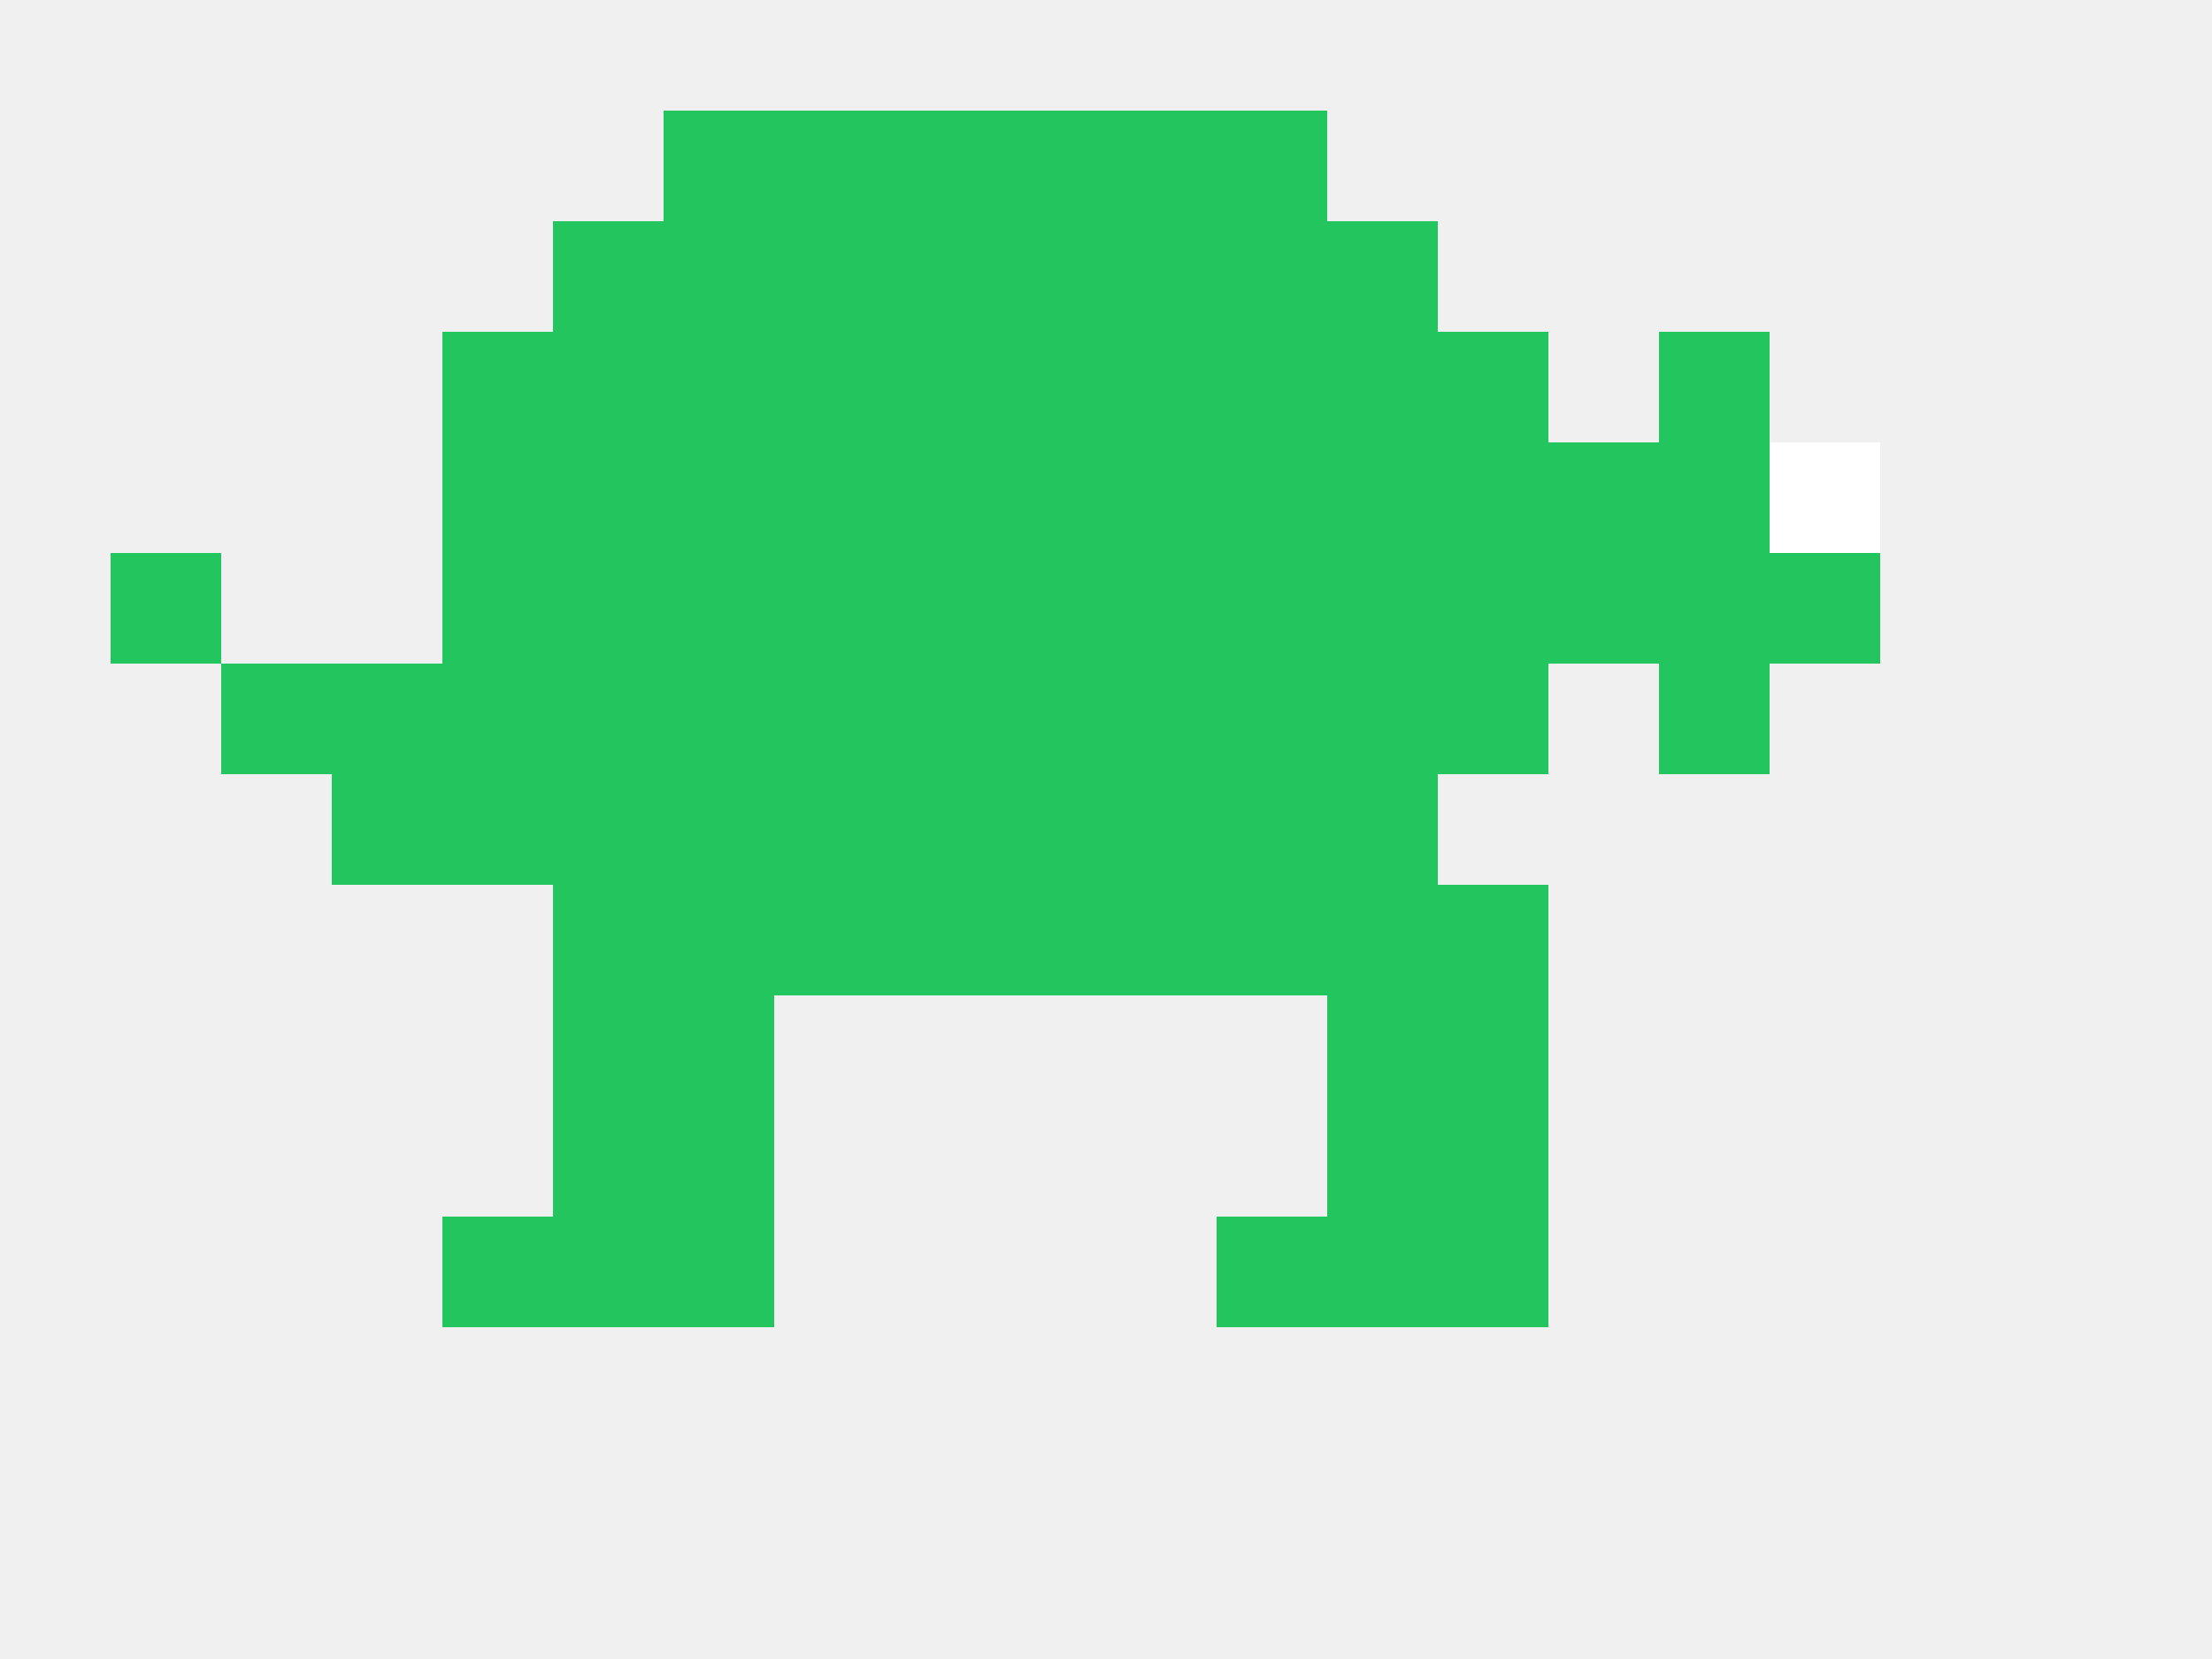
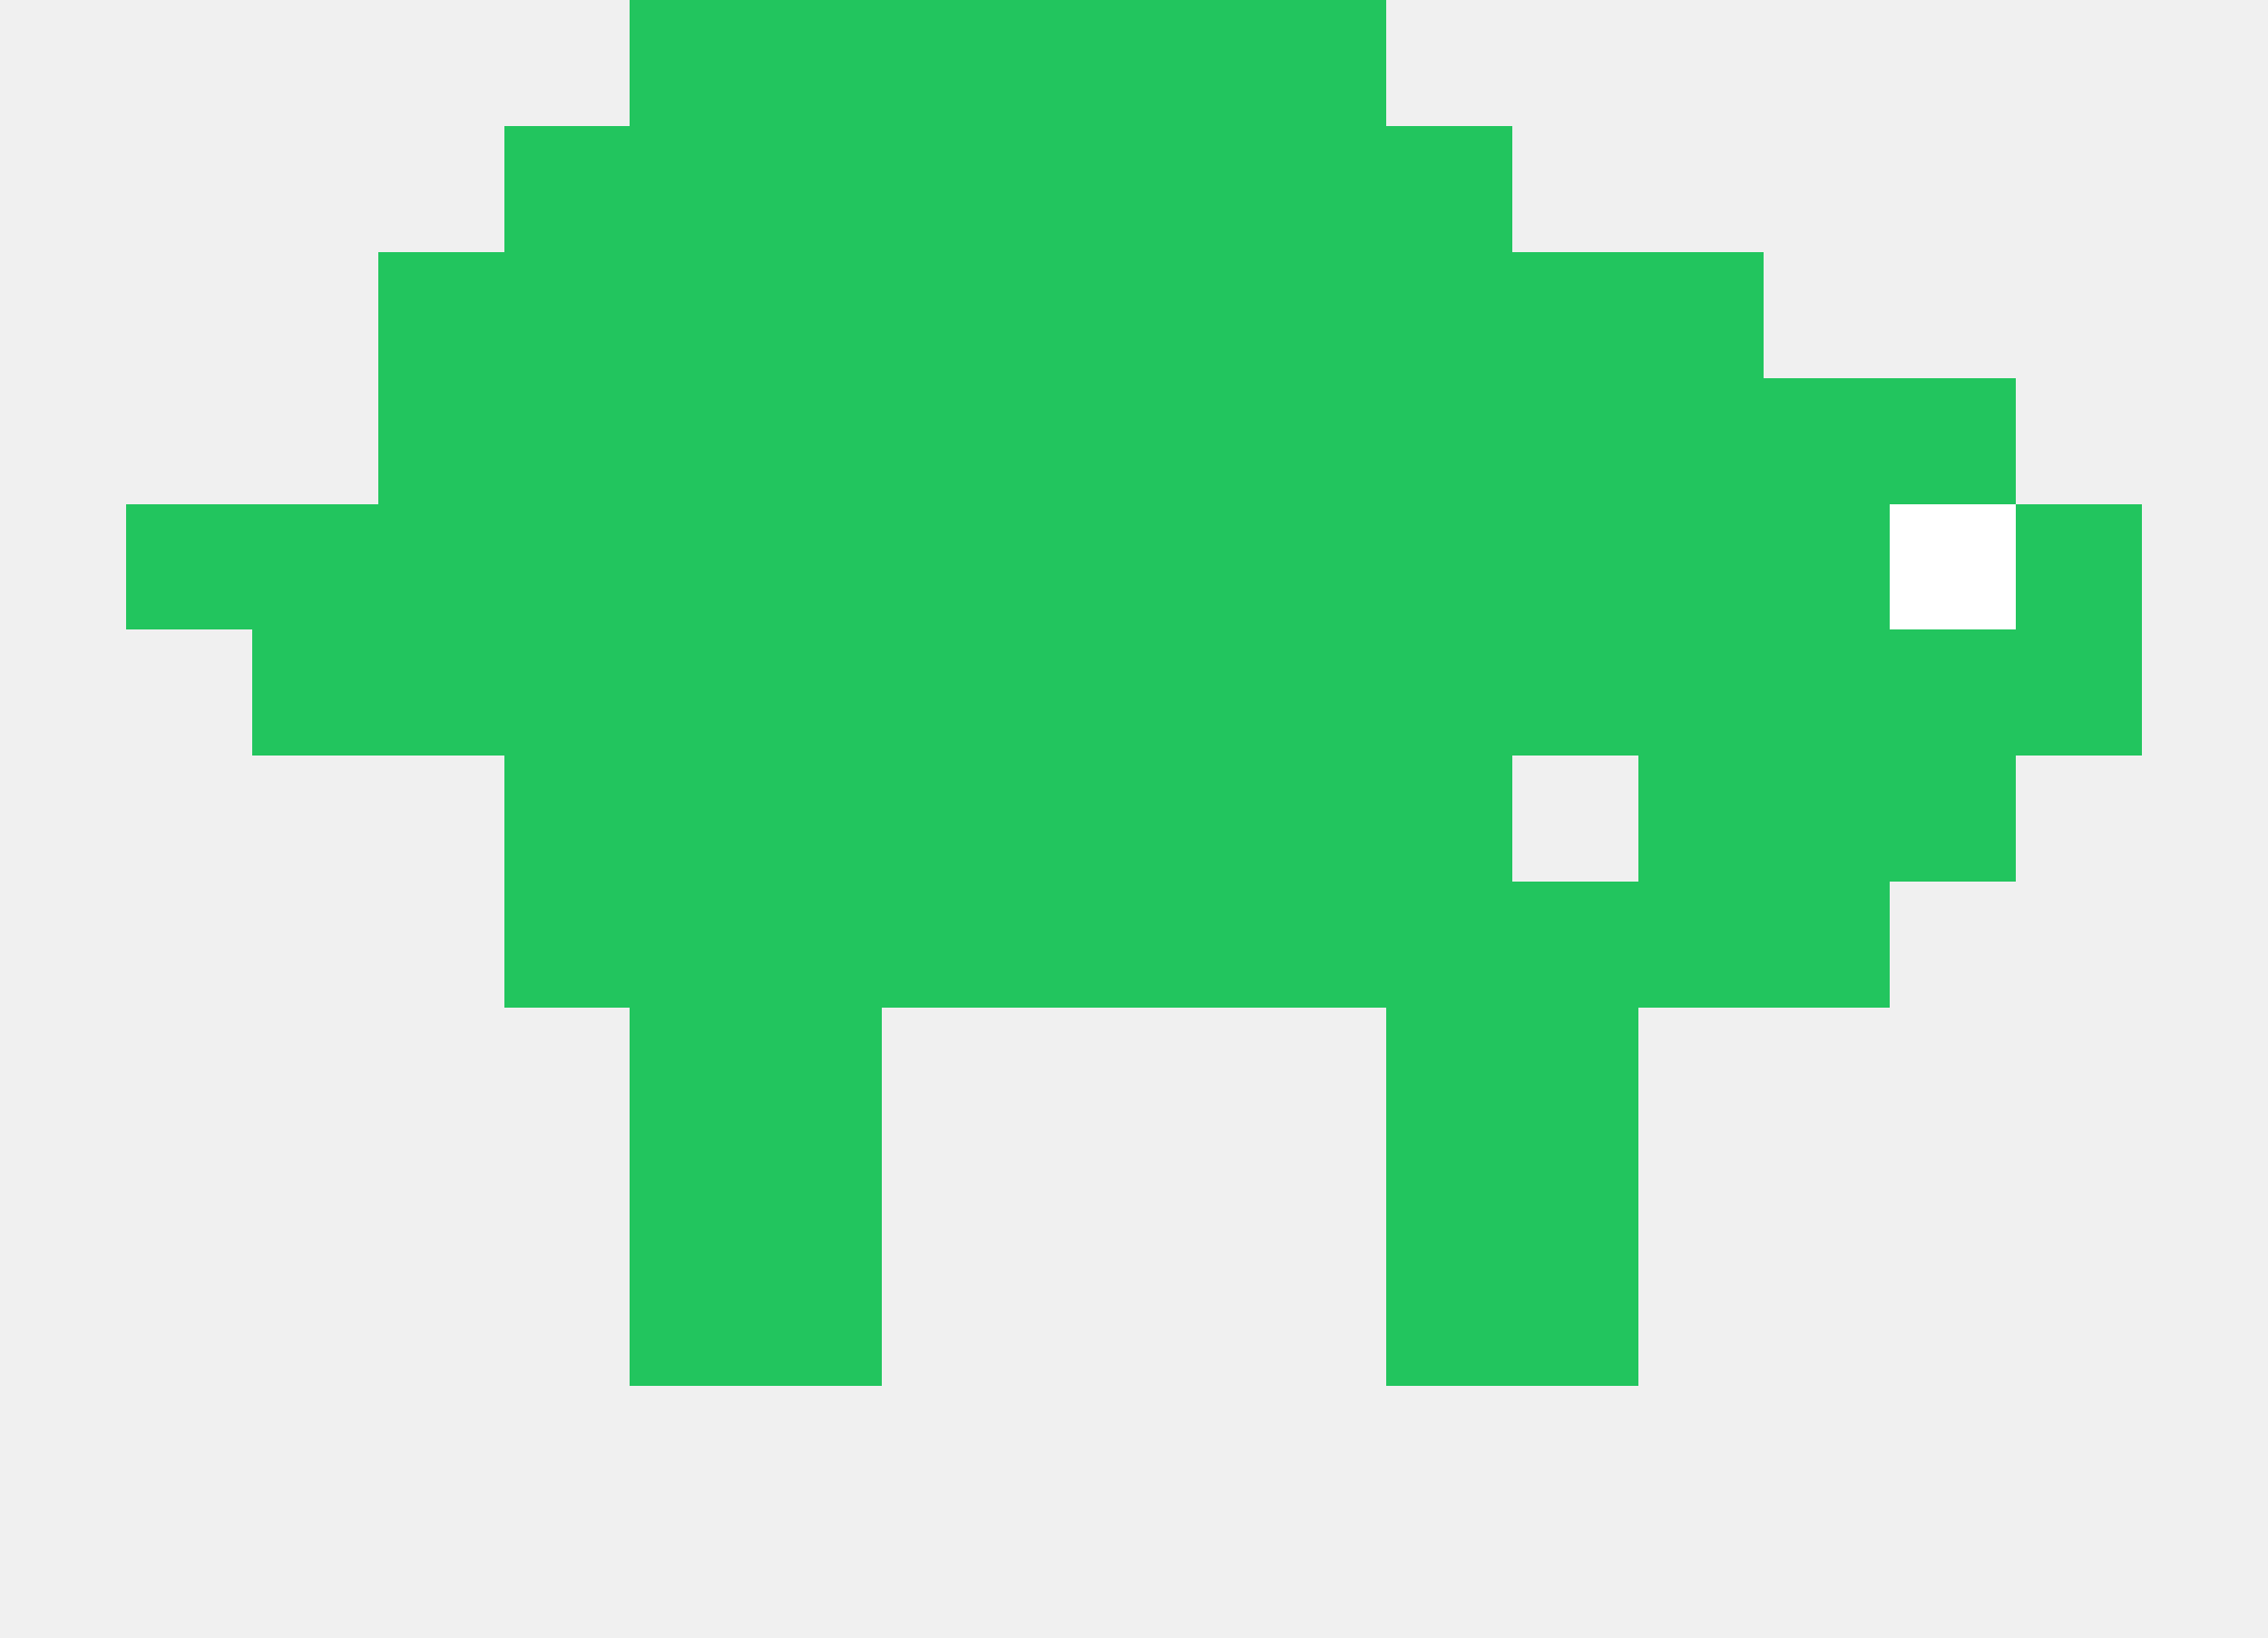
- <svg xmlns="http://www.w3.org/2000/svg" viewBox="0 0 40 30" shape-rendering="crispEdges">
+ <svg xmlns="http://www.w3.org/2000/svg" viewBox="0 0 36 26" shape-rendering="crispEdges">
  <g fill="#22C55E">
-     <rect x="12" y="2" width="12" height="2" />
-     <rect x="10" y="4" width="16" height="2" />
-     <rect x="8" y="6" width="20" height="2" />
-     <rect x="8" y="8" width="20" height="2" />
-     <rect x="8" y="10" width="20" height="2" />
-     <rect x="8" y="12" width="20" height="2" />
-     <rect x="10" y="14" width="16" height="2" />
-     <rect x="10" y="16" width="18" height="2" />
-     <rect x="28" y="8" width="2" height="2" />
-     <rect x="28" y="10" width="2" height="2" />
-     <rect x="30" y="6" width="2" height="2" />
-     <rect x="30" y="8" width="4" height="2" />
-     <rect x="30" y="10" width="4" height="2" />
-     <rect x="30" y="12" width="2" height="2" />
-     <rect x="32" y="8" width="2" height="2" fill="white" />
-     <rect x="24" y="18" width="4" height="2" />
-     <rect x="24" y="20" width="4" height="2" />
-     <rect x="22" y="22" width="6" height="2" />
-     <rect x="10" y="18" width="4" height="2" />
-     <rect x="10" y="20" width="4" height="2" />
-     <rect x="8" y="22" width="6" height="2" />
-     <rect x="6" y="14" width="4" height="2" />
-     <rect x="4" y="12" width="4" height="2" />
-     <rect x="2" y="10" width="2" height="2" />
+     <rect x="10" y="0" width="12" height="2" />
+     <rect x="8" y="2" width="16" height="2" />
+     <rect x="6" y="4" width="20" height="2" />
+     <rect x="6" y="6" width="20" height="2" />
+     <rect x="6" y="8" width="20" height="2" />
+     <rect x="6" y="10" width="20" height="2" />
+     <rect x="8" y="12" width="16" height="2" />
+     <rect x="8" y="14" width="18" height="2" />
+     <rect x="26" y="4" width="2" height="2" />
+     <rect x="26" y="6" width="6" height="2" />
+     <rect x="26" y="8" width="8" height="2" />
+     <rect x="26" y="10" width="8" height="2" />
+     <rect x="26" y="12" width="6" height="2" />
+     <rect x="26" y="14" width="4" height="2" />
+     <rect x="30" y="8" width="2" height="2" fill="white" />
+     <rect x="22" y="16" width="4" height="6" />
+     <rect x="10" y="16" width="4" height="6" />
+     <rect x="4" y="10" width="4" height="2" />
+     <rect x="2" y="8" width="4" height="2" />
  </g>
</svg>
